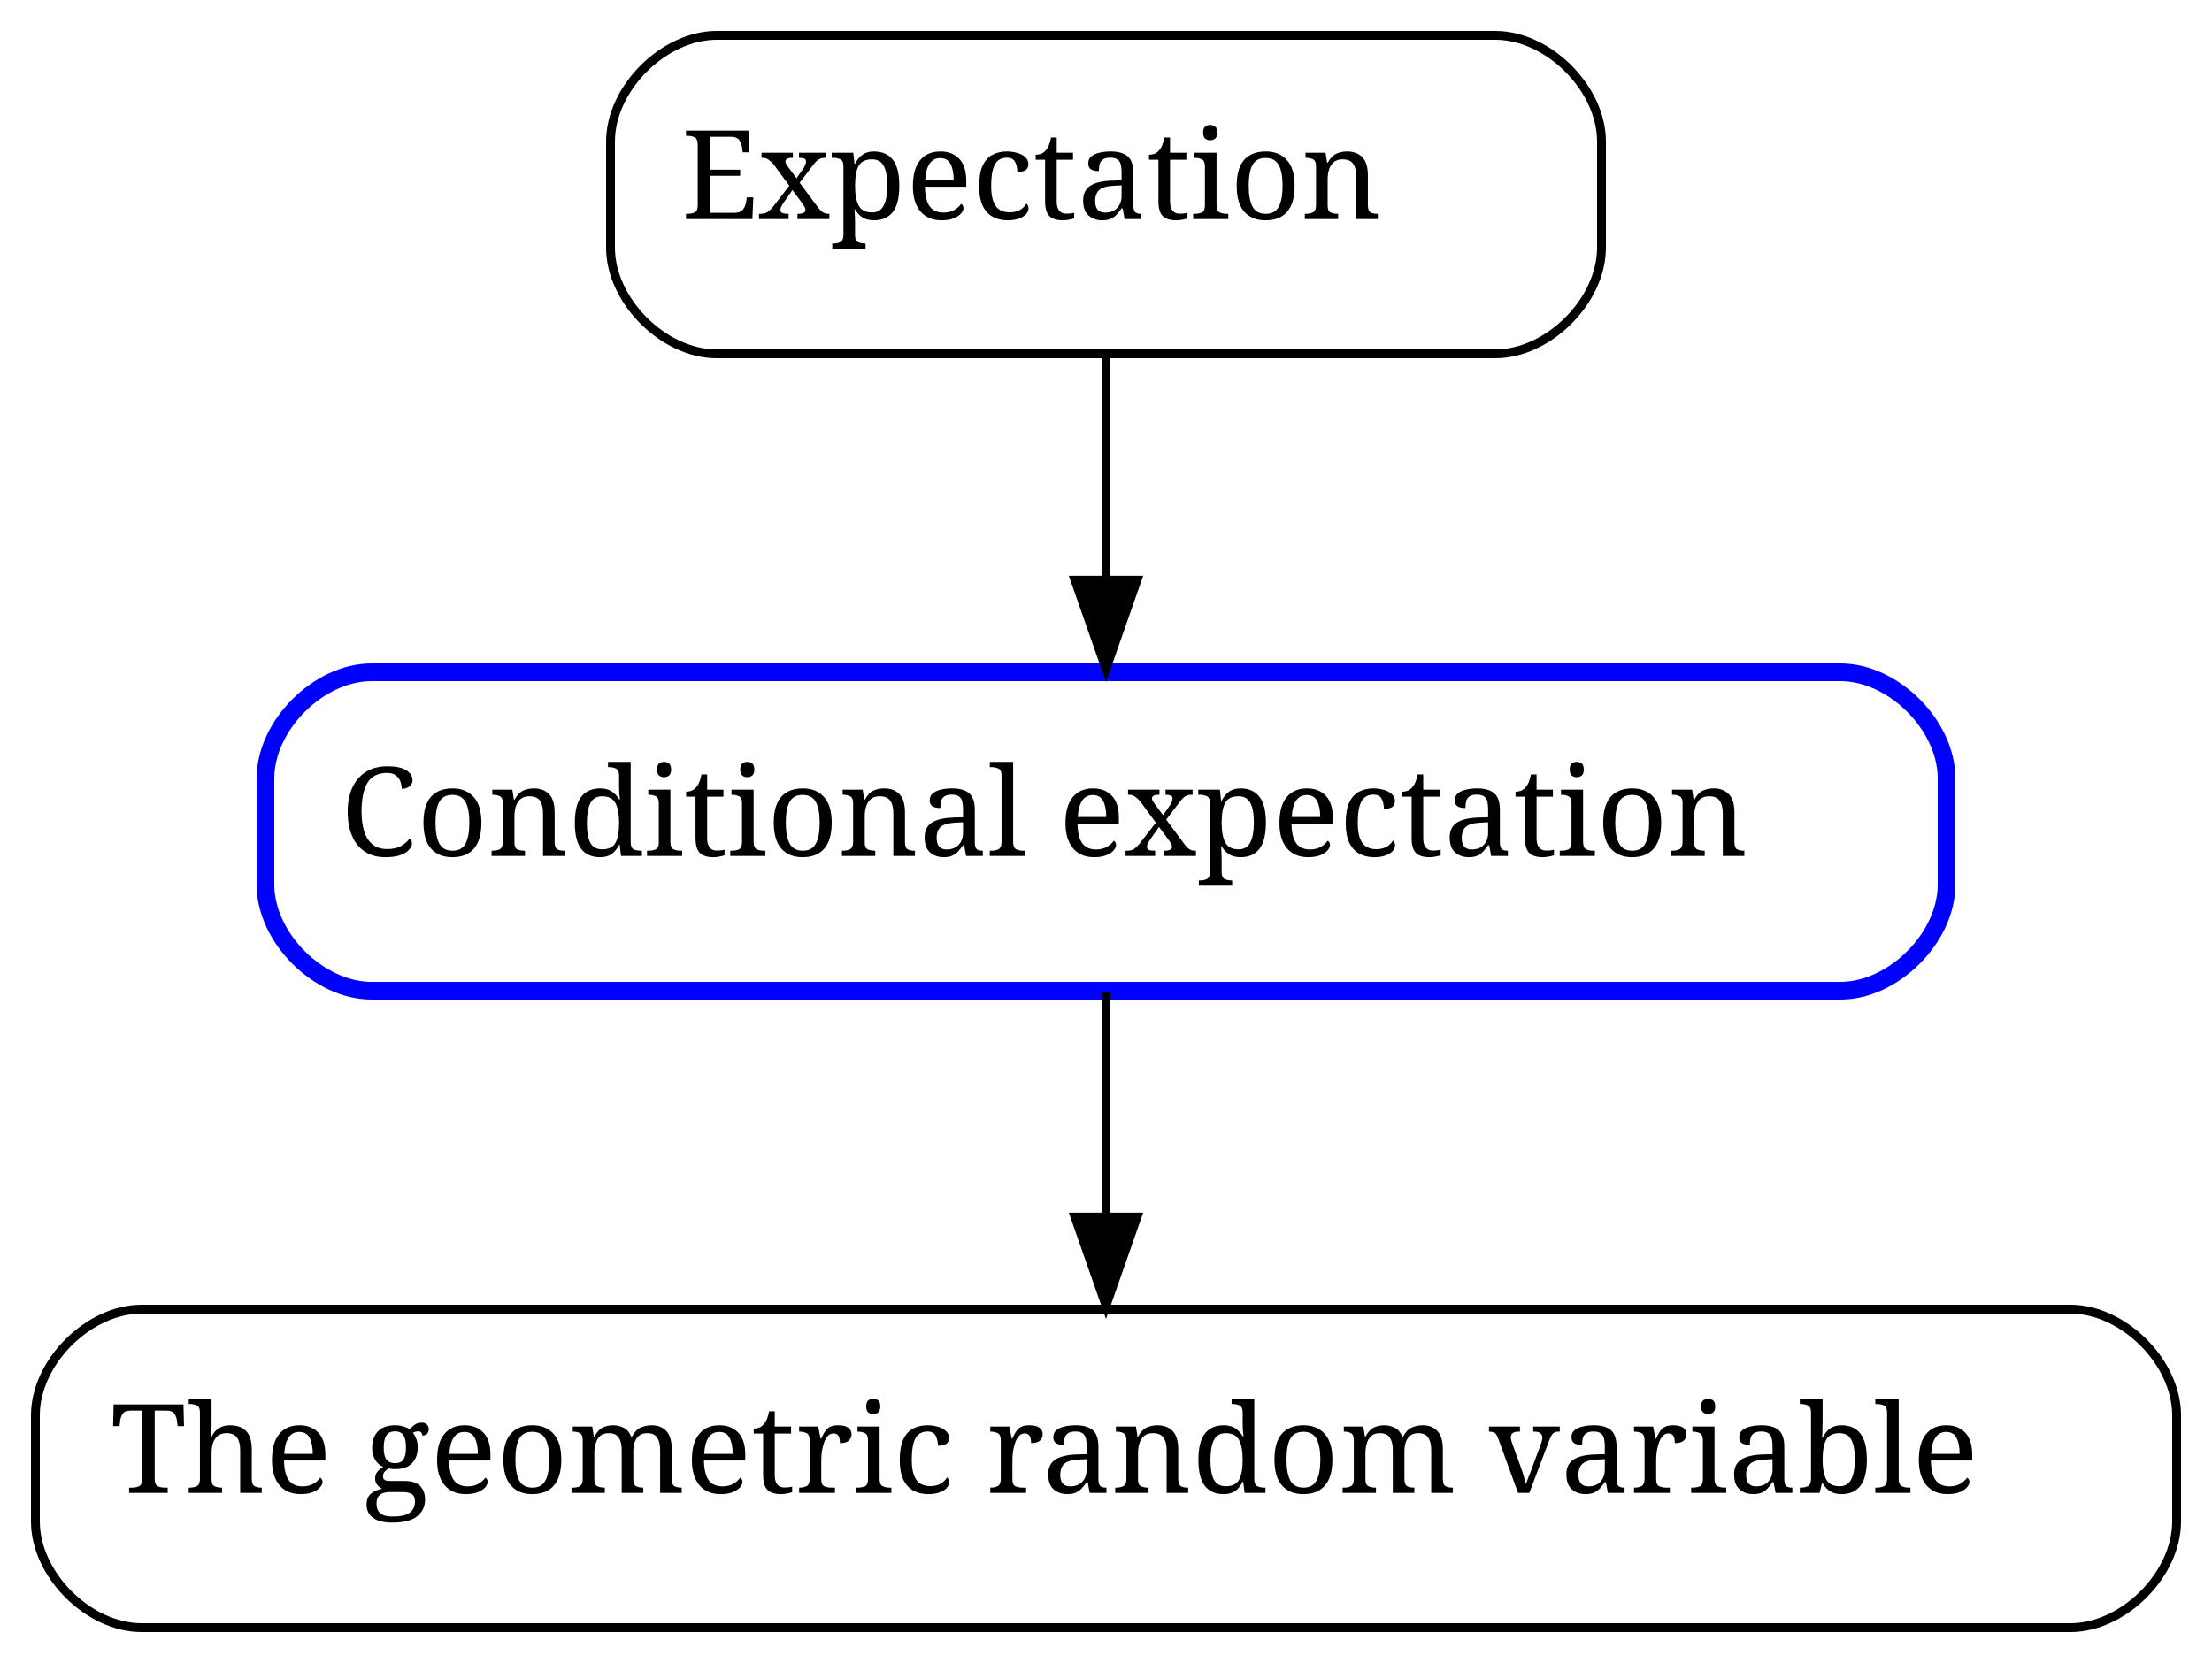
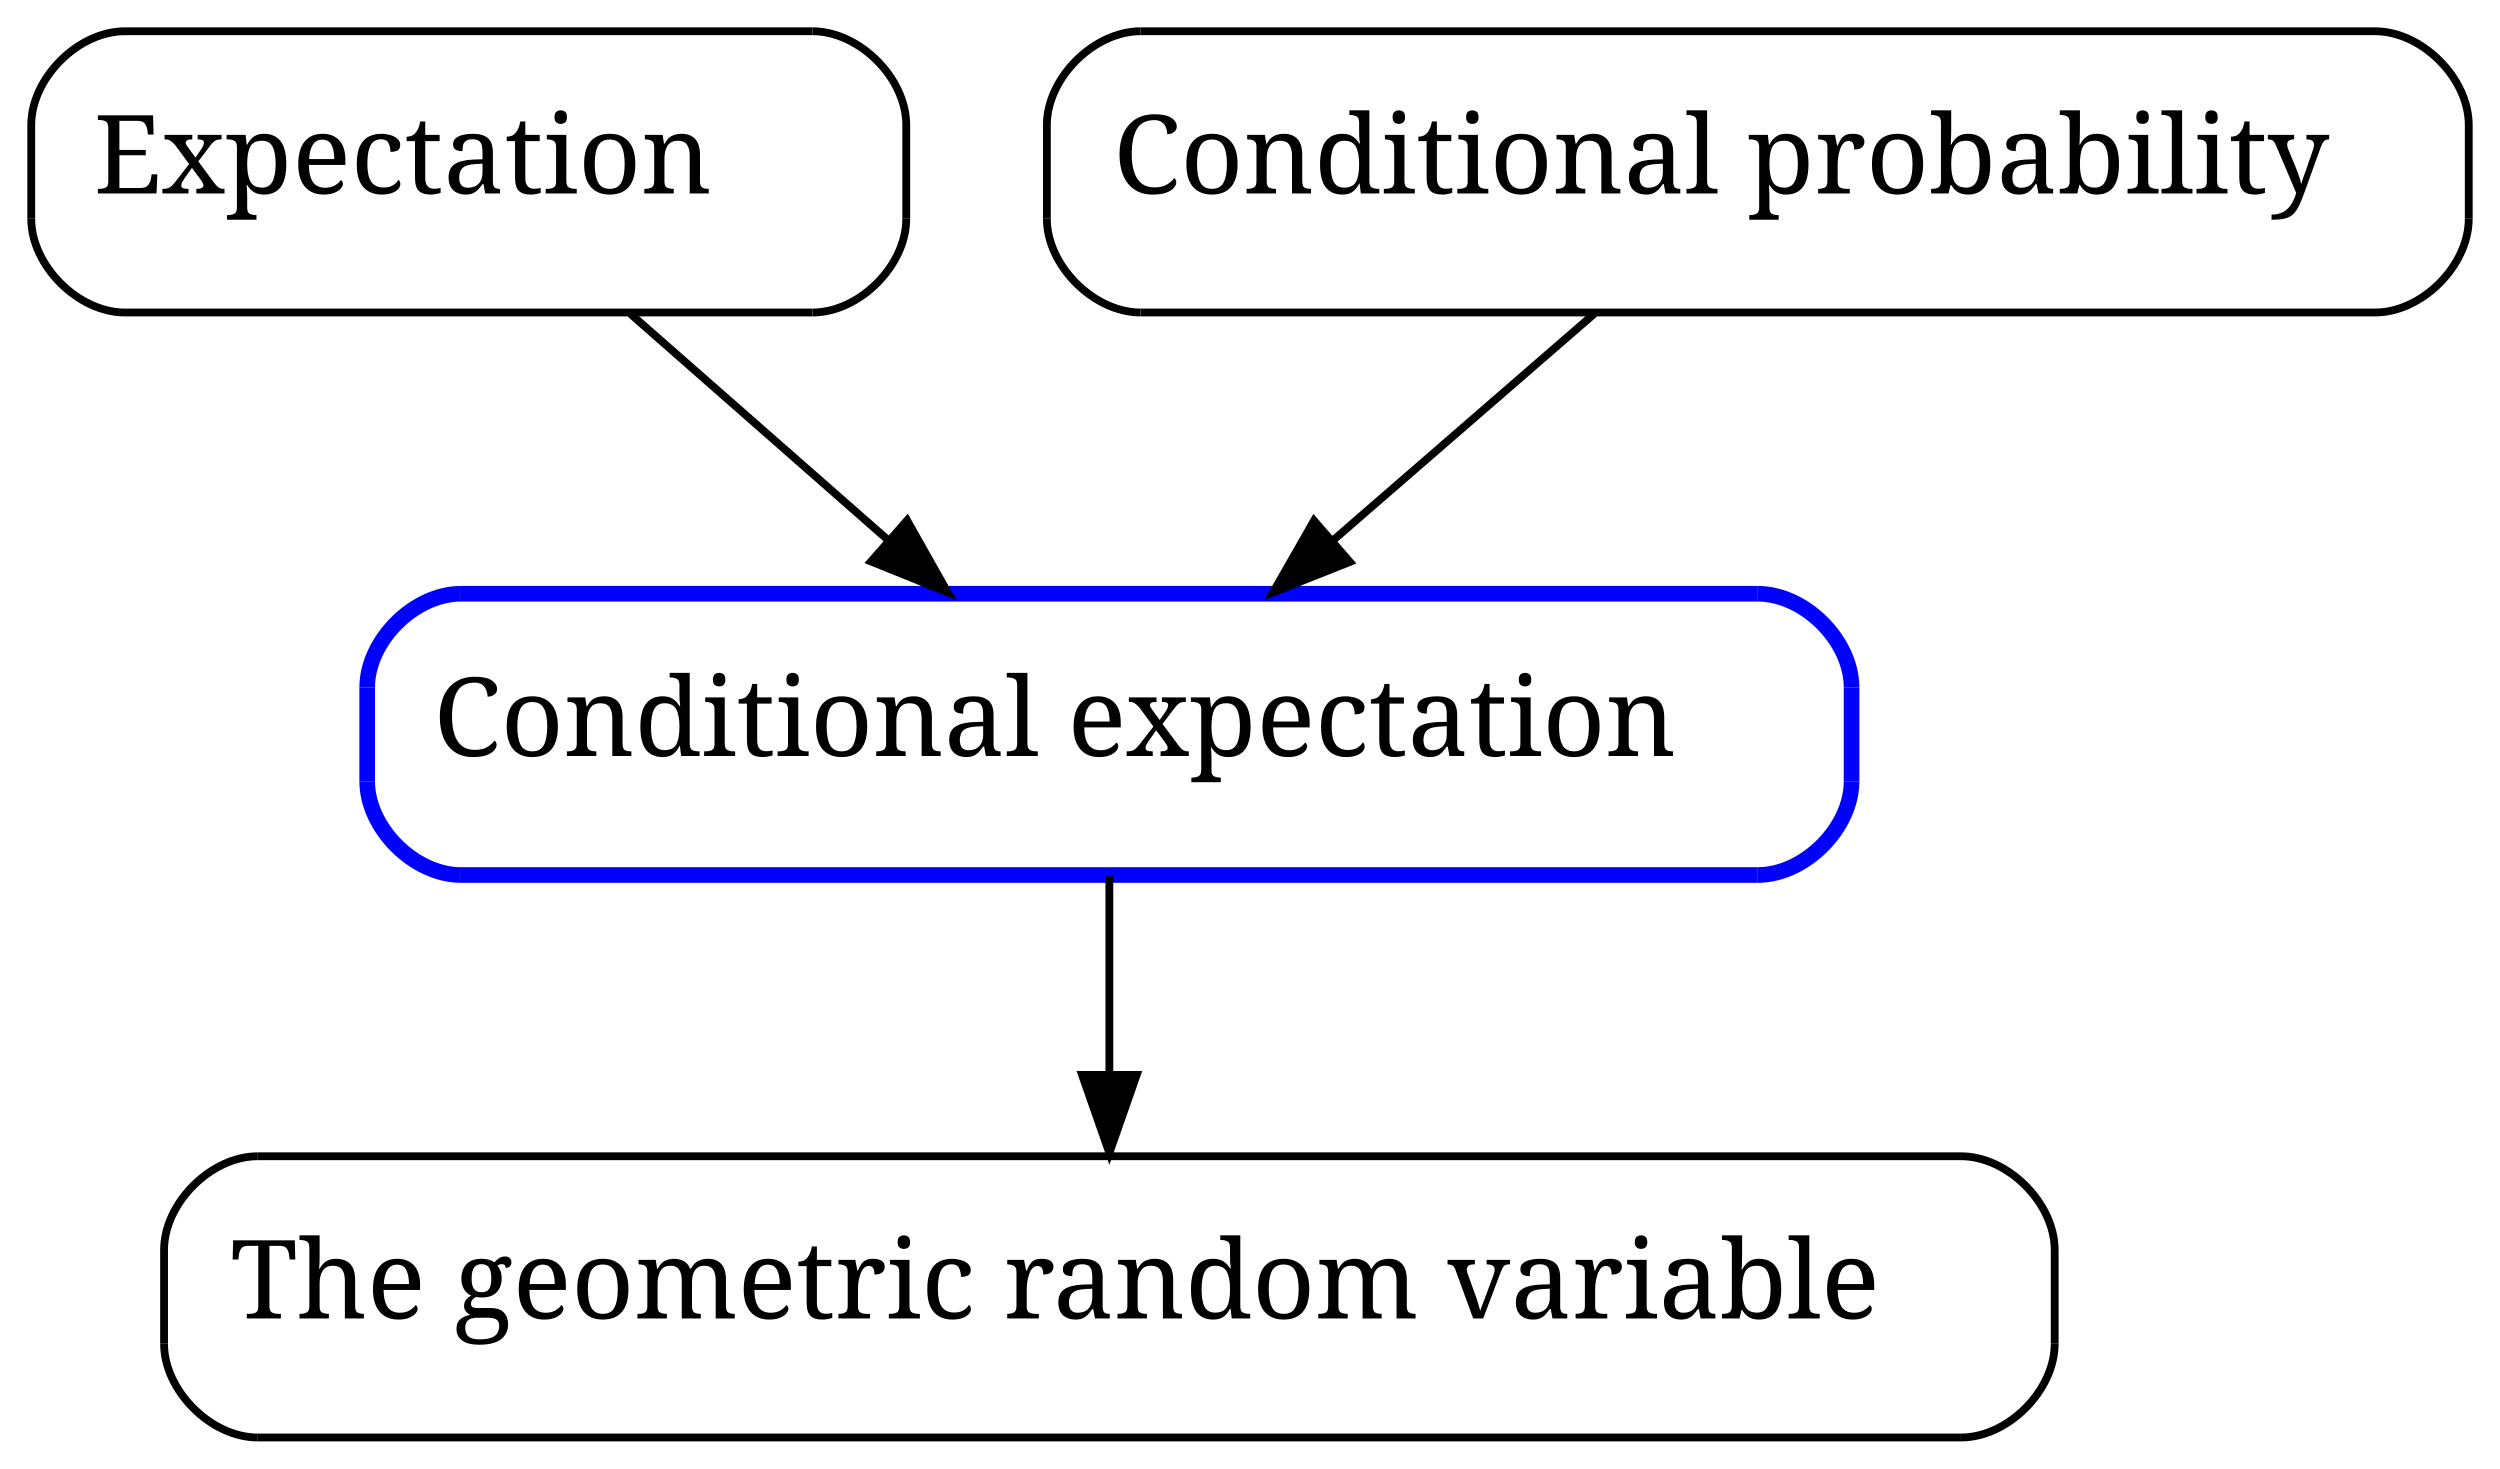
- <svg xmlns="http://www.w3.org/2000/svg" xmlns:xlink="http://www.w3.org/1999/xlink" width="250pt" height="188pt" viewBox="0.00 0.00 250.00 188.00">
+ <svg xmlns="http://www.w3.org/2000/svg" xmlns:xlink="http://www.w3.org/1999/xlink" width="320pt" height="188pt" viewBox="0.00 0.00 320.00 188.00">
  <g id="graph1" class="graph" transform="scale(1 1) rotate(0) translate(4 184)">
    <g id="node1" class="node">
      <a xlink:href="CONDITIONAL_EXPECTATION.html" xlink:title=" Conditional expectation " target="_top">
-         <polyline fill="none" stroke="blue" stroke-width="2" points="204,-108 38,-108 " />
-         <path fill="none" stroke="blue" stroke-width="2" d="M38,-108C32,-108 26,-102 26,-96" />
-         <polyline fill="none" stroke="blue" stroke-width="2" points="26,-96 26,-84 " />
-         <path fill="none" stroke="blue" stroke-width="2" d="M26,-84C26,-78 32,-72 38,-72" />
-         <polyline fill="none" stroke="blue" stroke-width="2" points="38,-72 204,-72 " />
-         <path fill="none" stroke="blue" stroke-width="2" d="M204,-72C210,-72 216,-78 216,-84" />
-         <polyline fill="none" stroke="blue" stroke-width="2" points="216,-84 216,-96 " />
-         <path fill="none" stroke="blue" stroke-width="2" d="M216,-96C216,-102 210,-108 204,-108" />
-         <text text-anchor="start" x="34.5" y="-87.233" font-family="Times Roman,serif" font-size="14.00"> Conditional expectation </text>
+         <polyline fill="none" stroke="blue" stroke-width="2" points="221,-108 55,-108 " />
+         <path fill="none" stroke="blue" stroke-width="2" d="M55,-108C49,-108 43,-102 43,-96" />
+         <polyline fill="none" stroke="blue" stroke-width="2" points="43,-96 43,-84 " />
+         <path fill="none" stroke="blue" stroke-width="2" d="M43,-84C43,-78 49,-72 55,-72" />
+         <polyline fill="none" stroke="blue" stroke-width="2" points="55,-72 221,-72 " />
+         <path fill="none" stroke="blue" stroke-width="2" d="M221,-72C227,-72 233,-78 233,-84" />
+         <polyline fill="none" stroke="blue" stroke-width="2" points="233,-84 233,-96 " />
+         <path fill="none" stroke="blue" stroke-width="2" d="M233,-96C233,-102 227,-108 221,-108" />
+         <text text-anchor="start" x="51.5" y="-87.233" font-family="Times Roman,serif" font-size="14.00"> Conditional expectation </text>
      </a>
    </g>
    <g id="node2" class="node">
      <a xlink:href="GEOMETRIC_RANDOM_VARIABLE.html" xlink:title=" The geometric random variable " target="_top">
-         <polyline fill="none" stroke="black" points="230,-36 12,-36 " />
-         <path fill="none" stroke="black" d="M12,-36C6,-36 8.28967e-14,-30 6.63173e-14,-24" />
-         <polyline fill="none" stroke="black" points="6.63173e-14,-24 3.31587e-14,-12 " />
-         <path fill="none" stroke="black" d="M3.31587e-14,-12C1.65793e-14,-6 6,-1.74112e-14 12,-1.70589e-14" />
-         <polyline fill="none" stroke="black" points="12,-1.70589e-14 230,-4.25738e-15 " />
-         <path fill="none" stroke="black" d="M230,-4.25738e-15C236,-3.90505e-15 242,-6 242,-12" />
-         <polyline fill="none" stroke="black" points="242,-12 242,-24 " />
-         <path fill="none" stroke="black" d="M242,-24C242,-30 236,-36 230,-36" />
-         <text text-anchor="start" x="8.5" y="-15.233" font-family="Times Roman,serif" font-size="14.00"> The geometric random variable </text>
+         <polyline fill="none" stroke="black" points="247,-36 29,-36 " />
+         <path fill="none" stroke="black" d="M29,-36C23,-36 17,-30 17,-24" />
+         <polyline fill="none" stroke="black" points="17,-24 17,-12 " />
+         <path fill="none" stroke="black" d="M17,-12C17,-6 23,-1.74112e-14 29,-1.70589e-14" />
+         <polyline fill="none" stroke="black" points="29,-1.70589e-14 247,-4.25738e-15 " />
+         <path fill="none" stroke="black" d="M247,-4.25738e-15C253,-3.90505e-15 259,-6 259,-12" />
+         <polyline fill="none" stroke="black" points="259,-12 259,-24 " />
+         <path fill="none" stroke="black" d="M259,-24C259,-30 253,-36 247,-36" />
+         <text text-anchor="start" x="25.5" y="-15.233" font-family="Times Roman,serif" font-size="14.00"> The geometric random variable </text>
      </a>
    </g>
    <g id="edge2" class="edge">
-       <path fill="none" stroke="black" d="M121,-71.831C121,-64.131 121,-54.974 121,-46.417" />
-       <polygon fill="black" stroke="black" points="124.5,-46.413 121,-36.413 117.5,-46.413 124.5,-46.413" />
+       <path fill="none" stroke="black" d="M138,-71.831C138,-64.131 138,-54.974 138,-46.417" />
+       <polygon fill="black" stroke="black" points="141.5,-46.413 138,-36.413 134.5,-46.413 141.5,-46.413" />
    </g>
    <g id="node4" class="node">
      <a xlink:href="EXPECTATION.html" xlink:title=" Expectation  " target="_top">
-         <polyline fill="none" stroke="black" points="165,-180 77,-180 " />
-         <path fill="none" stroke="black" d="M77,-180C71,-180 65,-174 65,-168" />
-         <polyline fill="none" stroke="black" points="65,-168 65,-156 " />
-         <path fill="none" stroke="black" d="M65,-156C65,-150 71,-144 77,-144" />
-         <polyline fill="none" stroke="black" points="77,-144 165,-144 " />
-         <path fill="none" stroke="black" d="M165,-144C171,-144 177,-150 177,-156" />
-         <polyline fill="none" stroke="black" points="177,-156 177,-168 " />
-         <path fill="none" stroke="black" d="M177,-168C177,-174 171,-180 165,-180" />
-         <text text-anchor="start" x="73" y="-159.233" font-family="Times Roman,serif" font-size="14.00"> Expectation  </text>
+         <polyline fill="none" stroke="black" points="100,-180 12,-180 " />
+         <path fill="none" stroke="black" d="M12,-180C6,-180 3.55271e-14,-174 2.84217e-14,-168" />
+         <polyline fill="none" stroke="black" points="2.84217e-14,-168 1.42109e-14,-156 " />
+         <path fill="none" stroke="black" d="M1.42109e-14,-156C7.10543e-15,-150 6,-144 12,-144" />
+         <polyline fill="none" stroke="black" points="12,-144 100,-144 " />
+         <path fill="none" stroke="black" d="M100,-144C106,-144 112,-150 112,-156" />
+         <polyline fill="none" stroke="black" points="112,-156 112,-168 " />
+         <path fill="none" stroke="black" d="M112,-168C112,-174 106,-180 100,-180" />
+         <text text-anchor="start" x="8" y="-159.233" font-family="Times Roman,serif" font-size="14.00"> Expectation  </text>
      </a>
    </g>
    <g id="edge4" class="edge">
-       <path fill="none" stroke="black" d="M121,-143.831C121,-136.131 121,-126.974 121,-118.417" />
-       <polygon fill="black" stroke="black" points="124.5,-118.413 121,-108.413 117.5,-118.413 124.5,-118.413" />
+       <path fill="none" stroke="black" d="M76.692,-143.831C86.695,-135.048 98.855,-124.371 109.7,-114.849" />
+       <polygon fill="black" stroke="black" points="112.109,-117.391 117.315,-108.163 107.491,-112.131 112.109,-117.391" />
+     </g>
+     <g id="node6" class="node">
+       <a xlink:href="CONDITIONAL_PROBABILITY.html" xlink:title=" Conditional probability " target="_top">
+         <polyline fill="none" stroke="black" points="300,-180 142,-180 " />
+         <path fill="none" stroke="black" d="M142,-180C136,-180 130,-174 130,-168" />
+         <polyline fill="none" stroke="black" points="130,-168 130,-156 " />
+         <path fill="none" stroke="black" d="M130,-156C130,-150 136,-144 142,-144" />
+         <polyline fill="none" stroke="black" points="142,-144 300,-144 " />
+         <path fill="none" stroke="black" d="M300,-144C306,-144 312,-150 312,-156" />
+         <polyline fill="none" stroke="black" points="312,-156 312,-168 " />
+         <path fill="none" stroke="black" d="M312,-168C312,-174 306,-180 300,-180" />
+         <text text-anchor="start" x="138.5" y="-159.233" font-family="Times Roman,serif" font-size="14.00"> Conditional probability </text>
+       </a>
+     </g>
+     <g id="edge6" class="edge">
+       <path fill="none" stroke="black" d="M200.056,-143.831C189.931,-135.048 177.622,-124.371 166.645,-114.849" />
+       <polygon fill="black" stroke="black" points="168.785,-112.072 158.938,-108.163 164.198,-117.359 168.785,-112.072" />
    </g>
  </g>
</svg>
